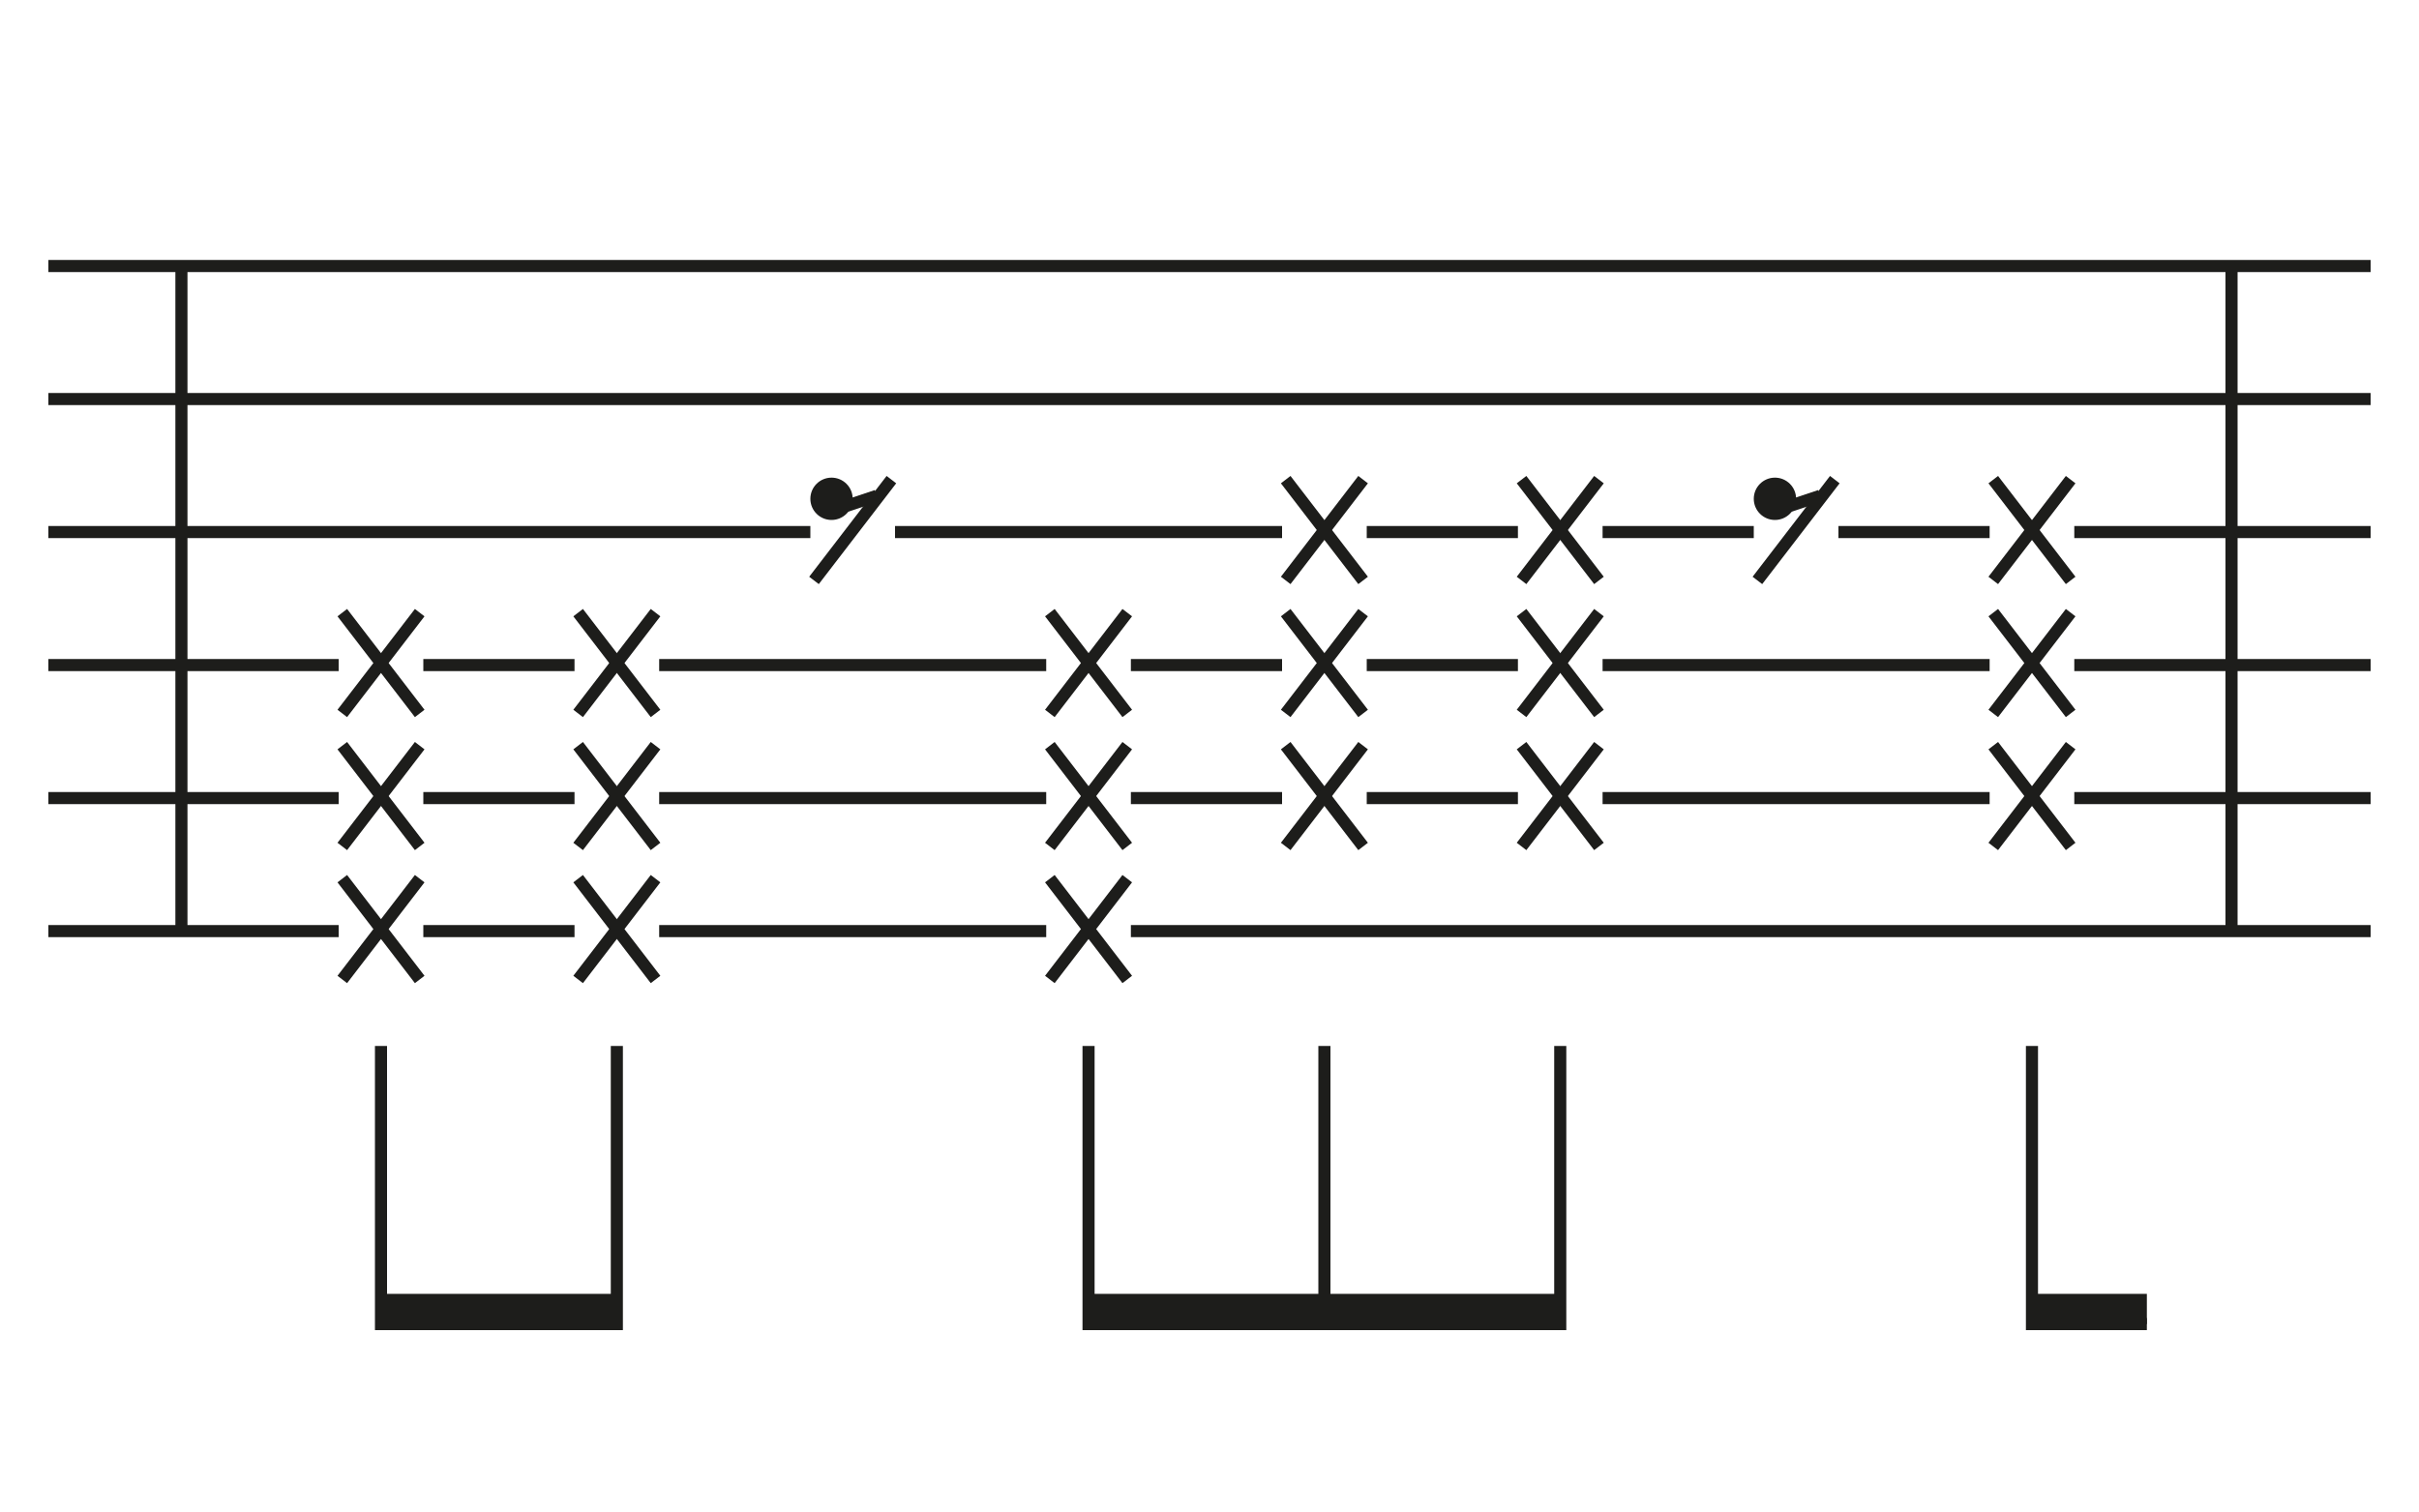
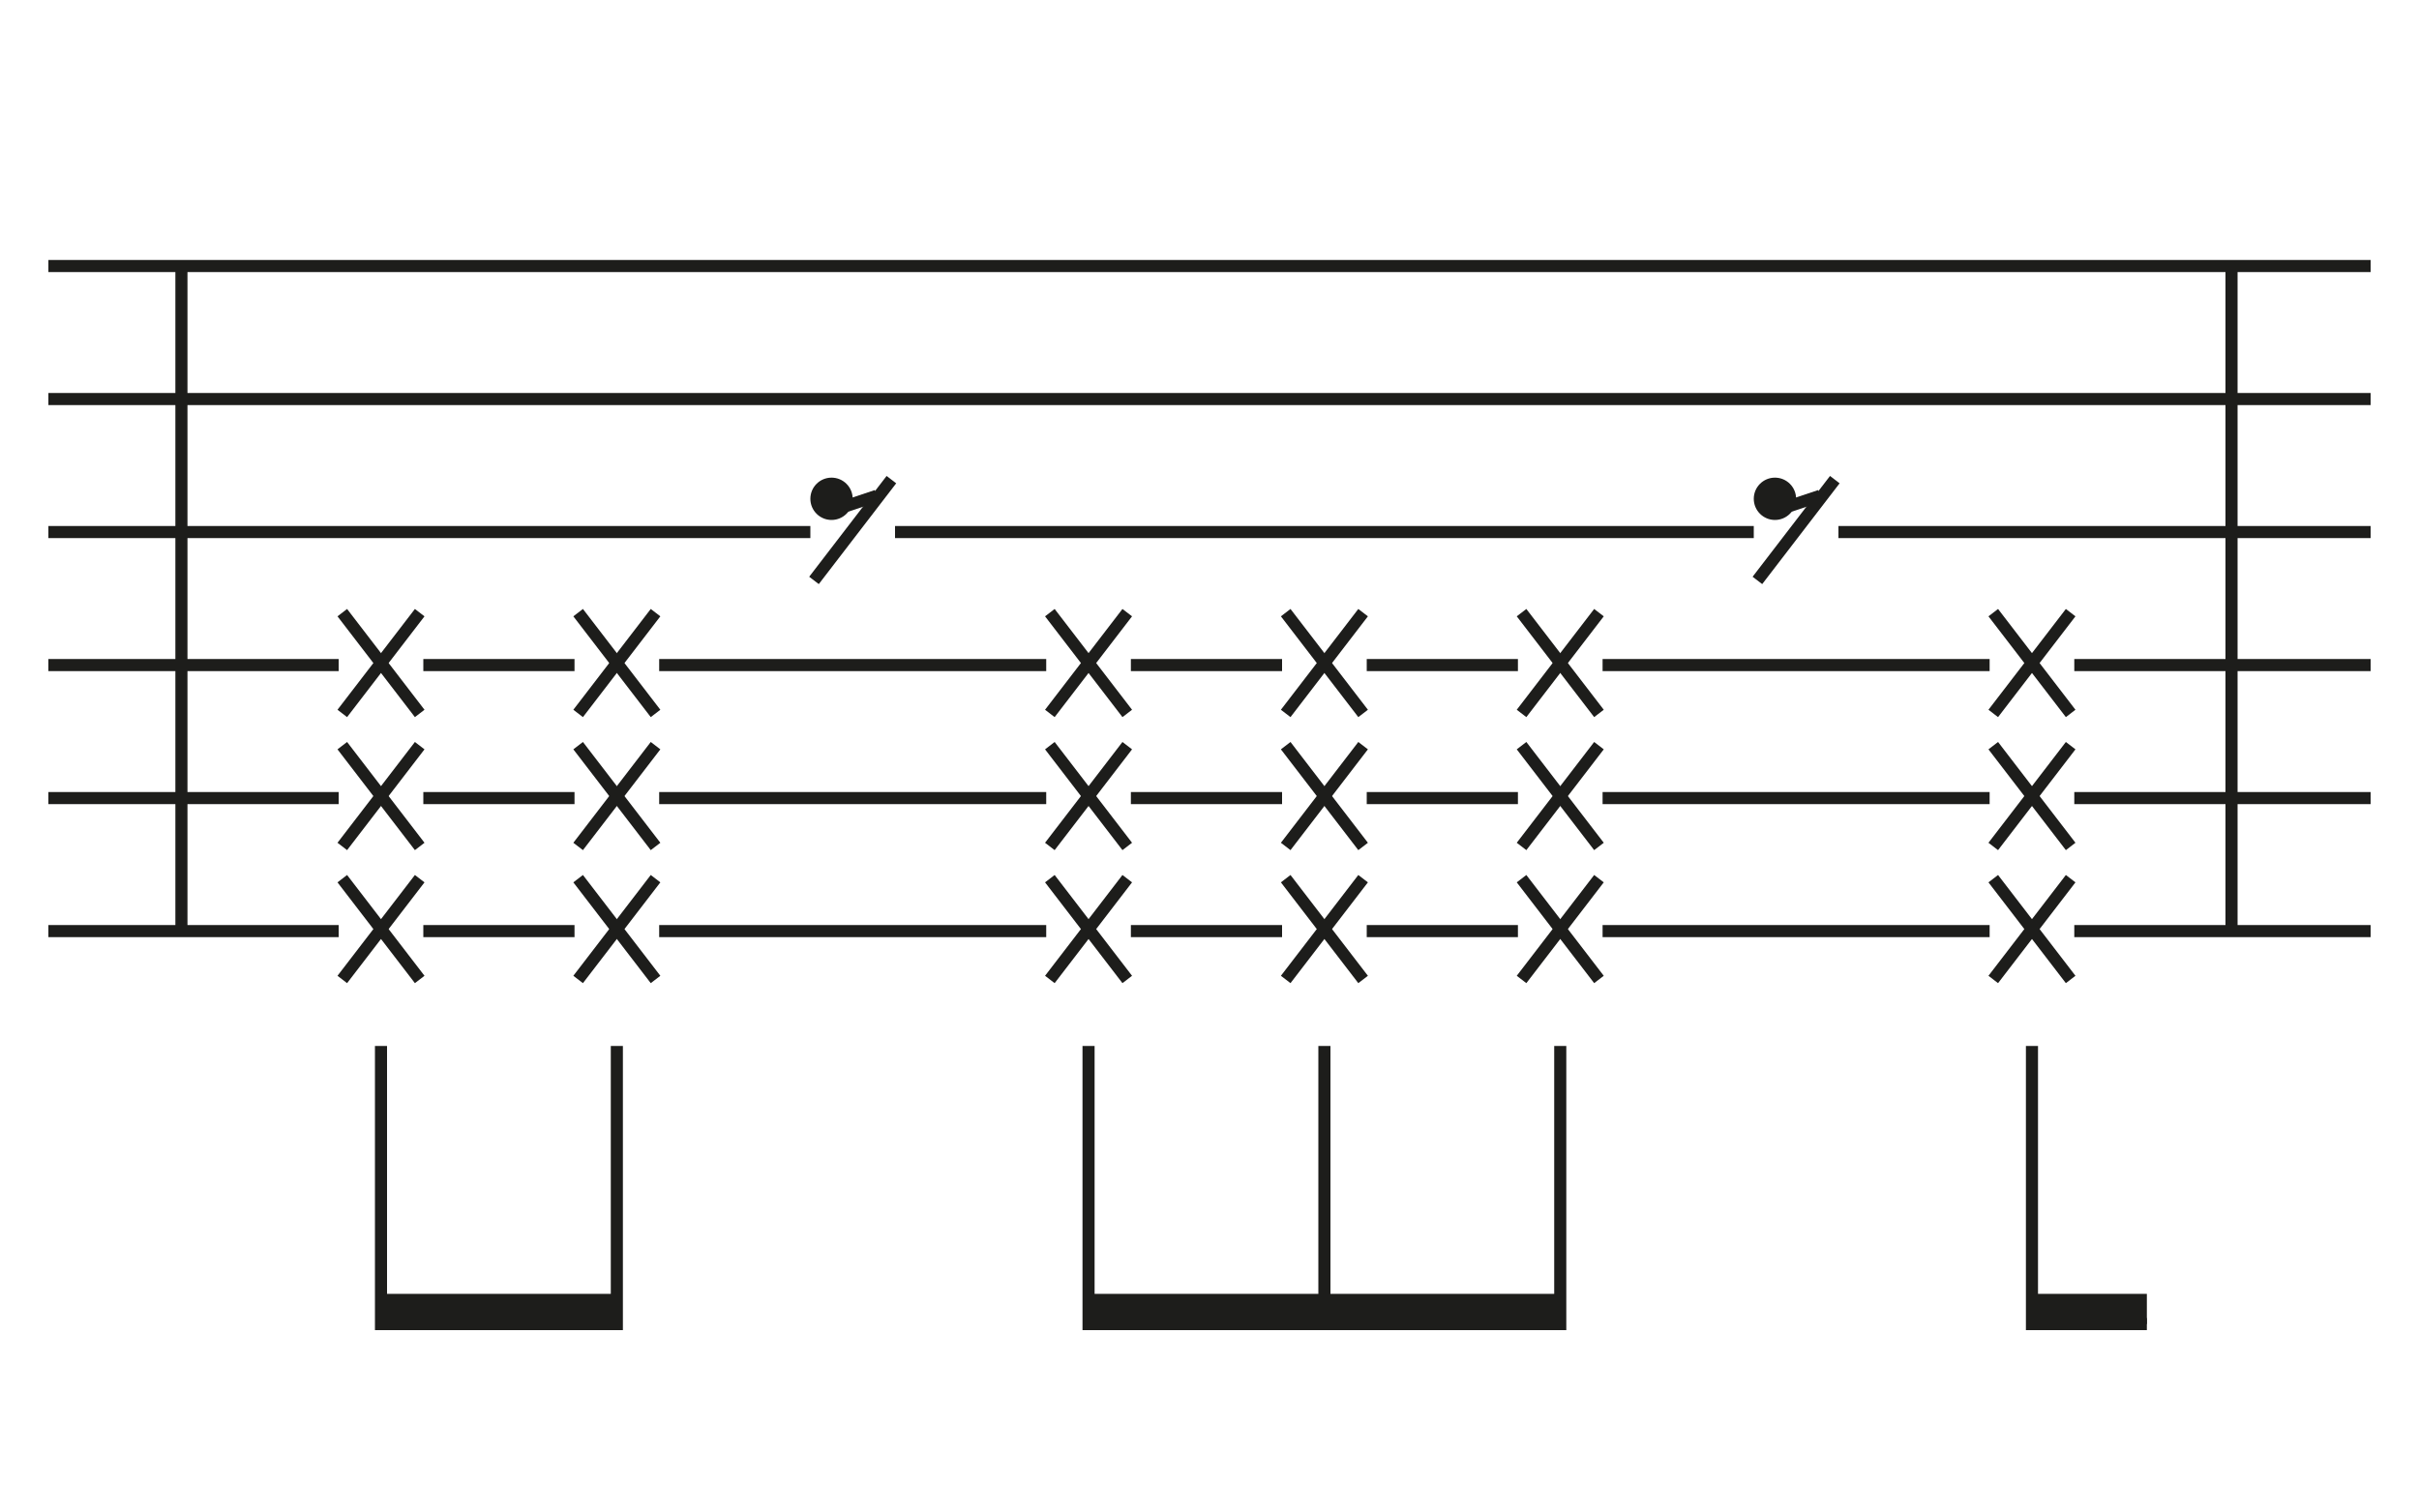
<svg xmlns="http://www.w3.org/2000/svg" id="Layer_1" data-name="Layer 1" viewBox="0 0 400 250">
  <defs>
    <style>.cls-1{fill:none;stroke:#1d1d1b;stroke-width:2px;}.cls-2{fill:#1d1d1b;}</style>
  </defs>
  <line class="cls-1" x1="8" y1="44" x2="392" y2="44" />
  <line class="cls-1" x1="8" y1="66" x2="392" y2="66" />
-   <line class="cls-1" x1="212" y1="88" x2="148" y2="88" />
-   <line class="cls-1" x1="290" y1="88" x2="265" y2="88" />
-   <line class="cls-1" x1="392" y1="88" x2="343" y2="88" />
-   <line class="cls-1" x1="329" y1="88" x2="304" y2="88" />
-   <line class="cls-1" x1="251" y1="88" x2="226" y2="88" />
+   <line class="cls-1" x1="290" y1="88" x2="148" y2="88" />
+   <line class="cls-1" x1="392" y1="88" x2="304" y2="88" />
  <line class="cls-1" x1="134" y1="88" x2="8" y2="88" />
  <line class="cls-1" x1="95" y1="110" x2="70" y2="110" />
  <line class="cls-1" x1="212" y1="110" x2="187" y2="110" />
  <line class="cls-1" x1="329" y1="110" x2="265" y2="110" />
  <line class="cls-1" x1="392" y1="110" x2="343" y2="110" />
  <line class="cls-1" x1="251" y1="110" x2="226" y2="110" />
  <line class="cls-1" x1="173" y1="110" x2="109" y2="110" />
  <line class="cls-1" x1="56" y1="110" x2="8" y2="110" />
  <line class="cls-1" x1="95" y1="132" x2="70" y2="132" />
  <line class="cls-1" x1="212" y1="132" x2="187" y2="132" />
  <line class="cls-1" x1="329" y1="132" x2="265" y2="132" />
  <line class="cls-1" x1="392" y1="132" x2="343" y2="132" />
  <line class="cls-1" x1="251" y1="132" x2="226" y2="132" />
  <line class="cls-1" x1="173" y1="132" x2="109" y2="132" />
  <line class="cls-1" x1="56" y1="132" x2="8" y2="132" />
  <line class="cls-1" x1="95" y1="154" x2="70" y2="154" />
-   <line class="cls-1" x1="392" y1="154" x2="187" y2="154" />
+   <line class="cls-1" x1="212" y1="154" x2="187" y2="154" />
+   <line class="cls-1" x1="329" y1="154" x2="265" y2="154" />
+   <line class="cls-1" x1="392" y1="154" x2="343" y2="154" />
+   <line class="cls-1" x1="251" y1="154" x2="226" y2="154" />
  <line class="cls-1" x1="173" y1="154" x2="109" y2="154" />
  <line class="cls-1" x1="56" y1="154" x2="8" y2="154" />
  <line class="cls-1" x1="56.6" y1="101.33" x2="69.4" y2="118" />
  <line class="cls-1" x1="69.4" y1="101.33" x2="56.6" y2="118" />
  <line class="cls-1" x1="56.6" y1="123.33" x2="69.4" y2="140" />
  <line class="cls-1" x1="69.4" y1="123.33" x2="56.6" y2="140" />
  <line class="cls-1" x1="56.6" y1="145.33" x2="69.4" y2="162" />
  <line class="cls-1" x1="69.4" y1="145.33" x2="56.6" y2="162" />
  <line class="cls-1" x1="95.6" y1="101.33" x2="108.4" y2="118" />
  <line class="cls-1" x1="108.4" y1="101.33" x2="95.6" y2="118" />
  <line class="cls-1" x1="95.6" y1="123.33" x2="108.4" y2="140" />
  <line class="cls-1" x1="108.4" y1="123.33" x2="95.6" y2="140" />
  <line class="cls-1" x1="95.6" y1="145.33" x2="108.4" y2="162" />
  <line class="cls-1" x1="108.4" y1="145.33" x2="95.6" y2="162" />
  <line class="cls-1" x1="173.6" y1="101.33" x2="186.4" y2="118" />
  <line class="cls-1" x1="186.4" y1="101.33" x2="173.6" y2="118" />
  <line class="cls-1" x1="173.6" y1="123.33" x2="186.4" y2="140" />
  <line class="cls-1" x1="186.4" y1="123.33" x2="173.6" y2="140" />
  <line class="cls-1" x1="173.6" y1="145.33" x2="186.4" y2="162" />
  <line class="cls-1" x1="186.4" y1="145.33" x2="173.6" y2="162" />
-   <line class="cls-1" x1="212.6" y1="79.33" x2="225.4" y2="96" />
-   <line class="cls-1" x1="225.4" y1="79.33" x2="212.6" y2="96" />
  <line class="cls-1" x1="212.6" y1="101.33" x2="225.4" y2="118" />
  <line class="cls-1" x1="225.4" y1="101.33" x2="212.6" y2="118" />
  <line class="cls-1" x1="212.6" y1="123.33" x2="225.4" y2="140" />
  <line class="cls-1" x1="225.4" y1="123.33" x2="212.6" y2="140" />
-   <line class="cls-1" x1="251.6" y1="79.33" x2="264.4" y2="96" />
-   <line class="cls-1" x1="264.4" y1="79.33" x2="251.6" y2="96" />
+   <line class="cls-1" x1="212.6" y1="145.33" x2="225.4" y2="162" />
+   <line class="cls-1" x1="225.4" y1="145.33" x2="212.6" y2="162" />
  <line class="cls-1" x1="251.6" y1="101.33" x2="264.4" y2="118" />
  <line class="cls-1" x1="264.4" y1="101.33" x2="251.6" y2="118" />
  <line class="cls-1" x1="251.6" y1="123.33" x2="264.4" y2="140" />
  <line class="cls-1" x1="264.4" y1="123.33" x2="251.6" y2="140" />
-   <line class="cls-1" x1="329.6" y1="79.33" x2="342.4" y2="96" />
-   <line class="cls-1" x1="342.4" y1="79.33" x2="329.6" y2="96" />
+   <line class="cls-1" x1="251.6" y1="145.33" x2="264.4" y2="162" />
+   <line class="cls-1" x1="264.4" y1="145.33" x2="251.6" y2="162" />
  <line class="cls-1" x1="329.6" y1="101.33" x2="342.4" y2="118" />
  <line class="cls-1" x1="342.4" y1="101.33" x2="329.6" y2="118" />
  <line class="cls-1" x1="329.6" y1="123.33" x2="342.4" y2="140" />
  <line class="cls-1" x1="342.4" y1="123.33" x2="329.6" y2="140" />
+   <line class="cls-1" x1="329.6" y1="145.33" x2="342.4" y2="162" />
+   <line class="cls-1" x1="342.4" y1="145.33" x2="329.6" y2="162" />
  <line class="cls-1" x1="134.6" y1="96" x2="147.4" y2="79.33" />
  <circle class="cls-2" cx="137.5" cy="82.5" r="3.5" />
  <line class="cls-1" x1="139" y1="84" x2="144.97" y2="82" />
  <line class="cls-1" x1="290.6" y1="96" x2="303.4" y2="79.33" />
  <circle class="cls-2" cx="293.5" cy="82.5" r="3.5" />
  <line class="cls-1" x1="295" y1="84" x2="300.97" y2="82" />
  <polyline class="cls-1" points="63 173 63 219 102 219 102 173" />
  <polyline class="cls-1" points="180 173 180 219 219 219" />
  <polyline class="cls-1" points="219 173 219 219 258 219 258 173" />
  <polyline class="cls-1" points="336 173 336 219 355 219" />
  <rect class="cls-2" x="63" y="214" width="39" height="5" />
  <rect class="cls-2" x="180" y="214" width="39" height="5" />
  <rect class="cls-2" x="219" y="214" width="39" height="5" />
  <rect class="cls-2" x="336" y="214" width="19" height="5" />
  <line class="cls-1" x1="30" y1="44" x2="30" y2="154" />
  <line class="cls-1" x1="369" y1="44" x2="369" y2="154" />
</svg>
